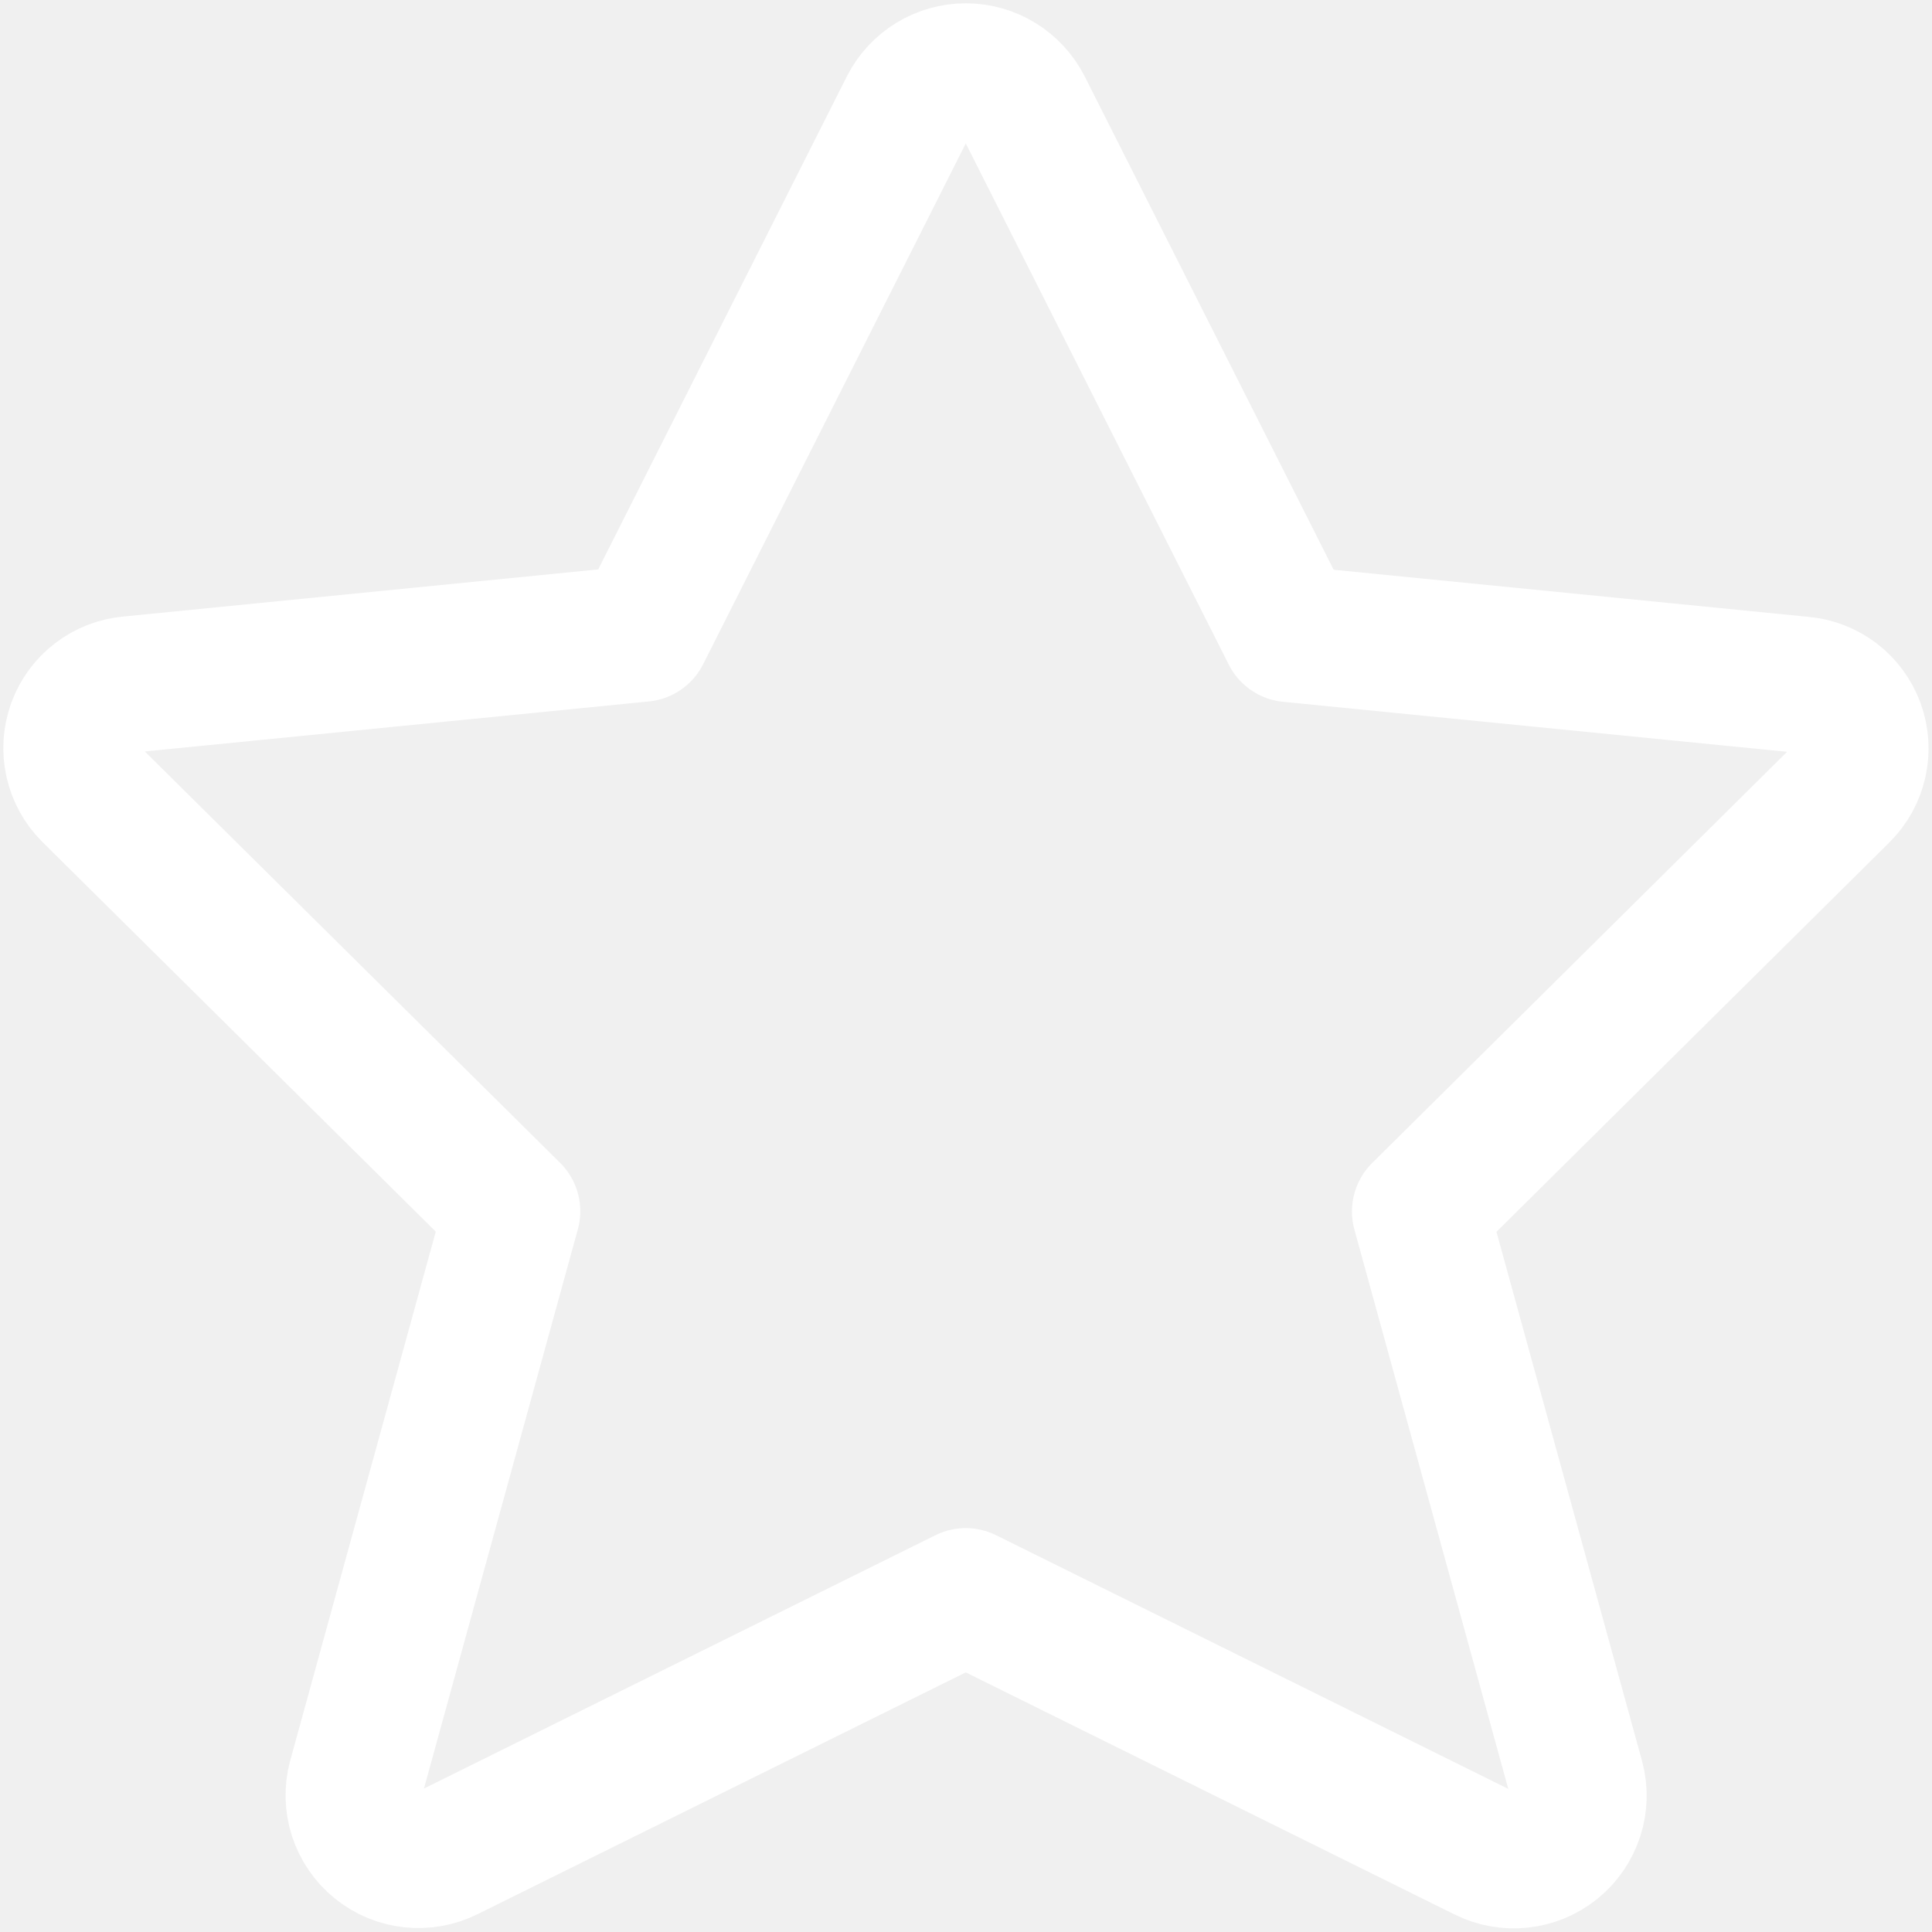
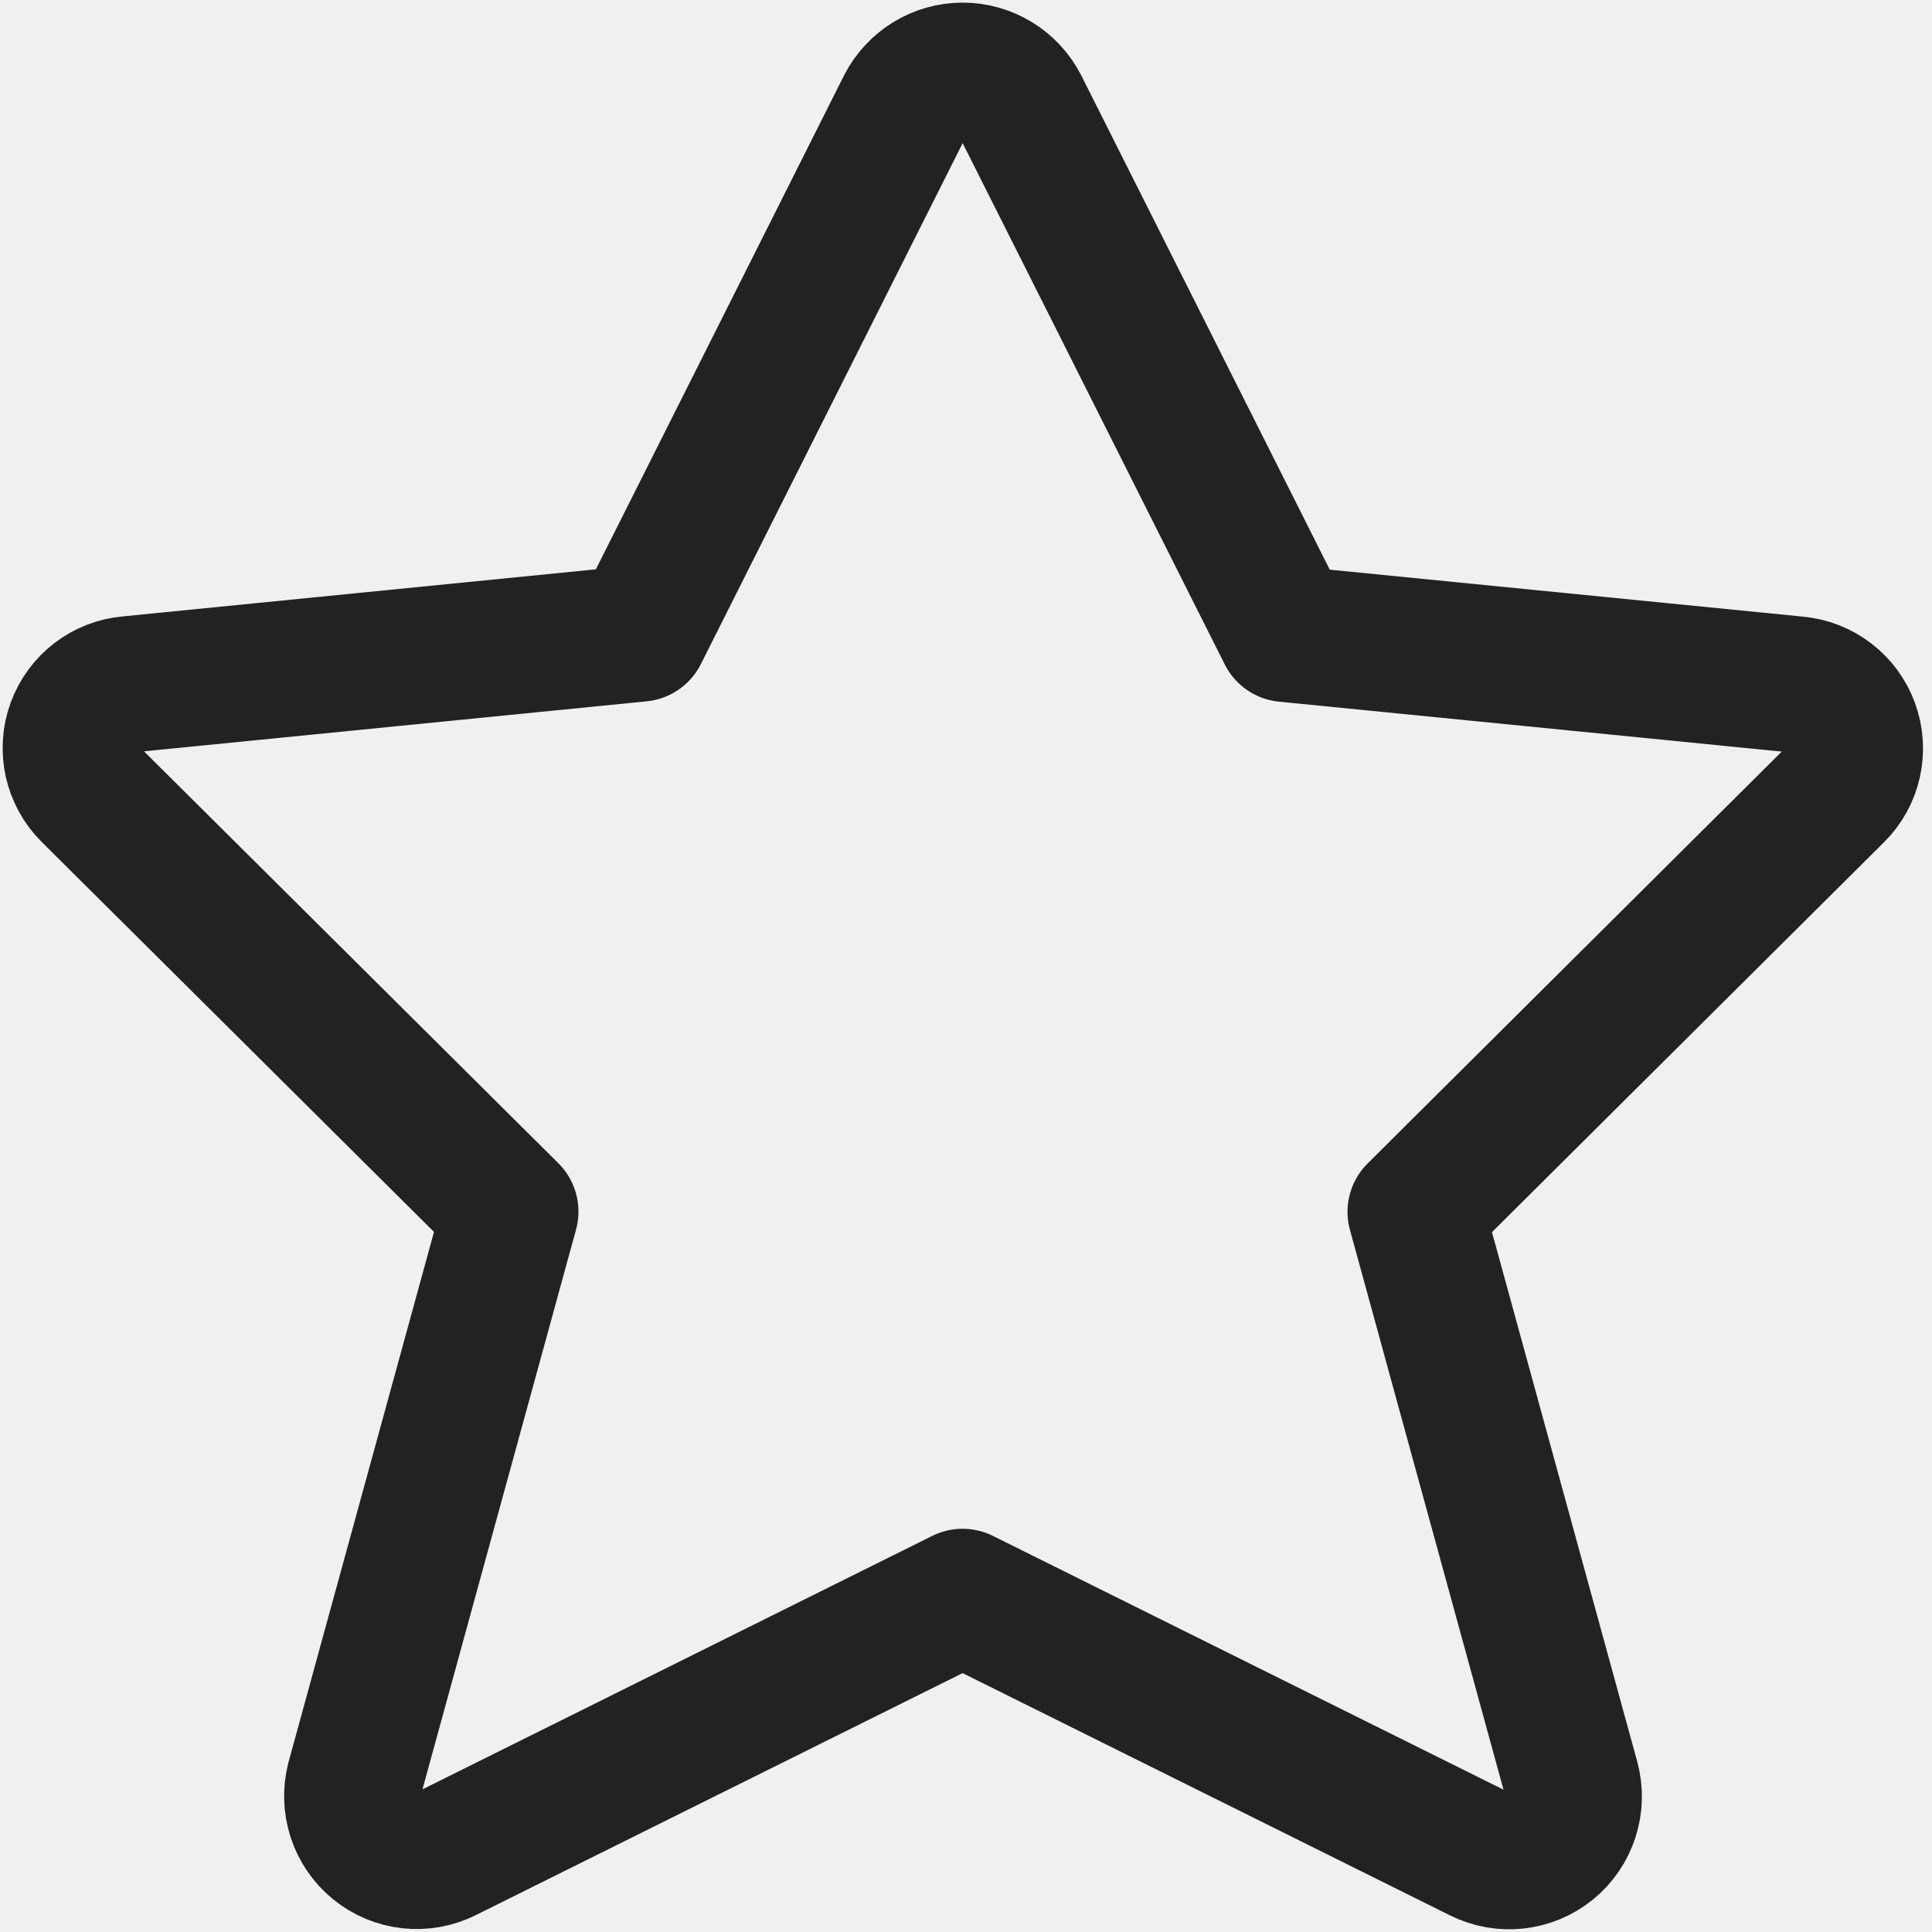
<svg xmlns="http://www.w3.org/2000/svg" width="17" height="17" viewBox="0 0 17 17" fill="none">
-   <path fill-rule="evenodd" clip-rule="evenodd" d="M9.008 0.941L11.348 5.578L15.854 6.025C16.073 6.043 16.261 6.187 16.336 6.393C16.411 6.6 16.359 6.831 16.203 6.986L12.496 10.66L13.87 15.654C13.928 15.87 13.853 16.1 13.679 16.241C13.505 16.382 13.265 16.408 13.065 16.308L8.498 14.046L3.937 16.305C3.737 16.405 3.496 16.379 3.323 16.238C3.149 16.097 3.074 15.867 3.132 15.651L4.506 10.658L0.796 6.983C0.64 6.828 0.588 6.597 0.663 6.39C0.738 6.184 0.927 6.04 1.146 6.022L5.651 5.575L7.988 0.941C8.086 0.75 8.283 0.629 8.498 0.629C8.713 0.629 8.91 0.75 9.008 0.941Z" stroke="white" stroke-width="1.2" stroke-linecap="round" stroke-linejoin="round" />
+   <path fill-rule="evenodd" clip-rule="evenodd" d="M8.979 0.935L11.313 5.577L15.806 6.023C16.024 6.042 16.212 6.186 16.287 6.392C16.362 6.599 16.311 6.831 16.155 6.985L12.457 10.663L13.828 15.661C13.886 15.878 13.811 16.108 13.638 16.249C13.464 16.39 13.225 16.416 13.025 16.316L8.47 14.052L3.922 16.313C3.722 16.414 3.483 16.388 3.309 16.246C3.136 16.105 3.062 15.875 3.119 15.658L4.49 10.661L0.79 6.983C0.634 6.828 0.582 6.596 0.657 6.39C0.732 6.183 0.92 6.039 1.138 6.021L5.631 5.574L7.962 0.935C8.06 0.744 8.256 0.623 8.47 0.623C8.685 0.623 8.881 0.744 8.979 0.935Z" stroke="#202224" stroke-width="1.2" stroke-linecap="round" stroke-linejoin="round" />
</svg>
